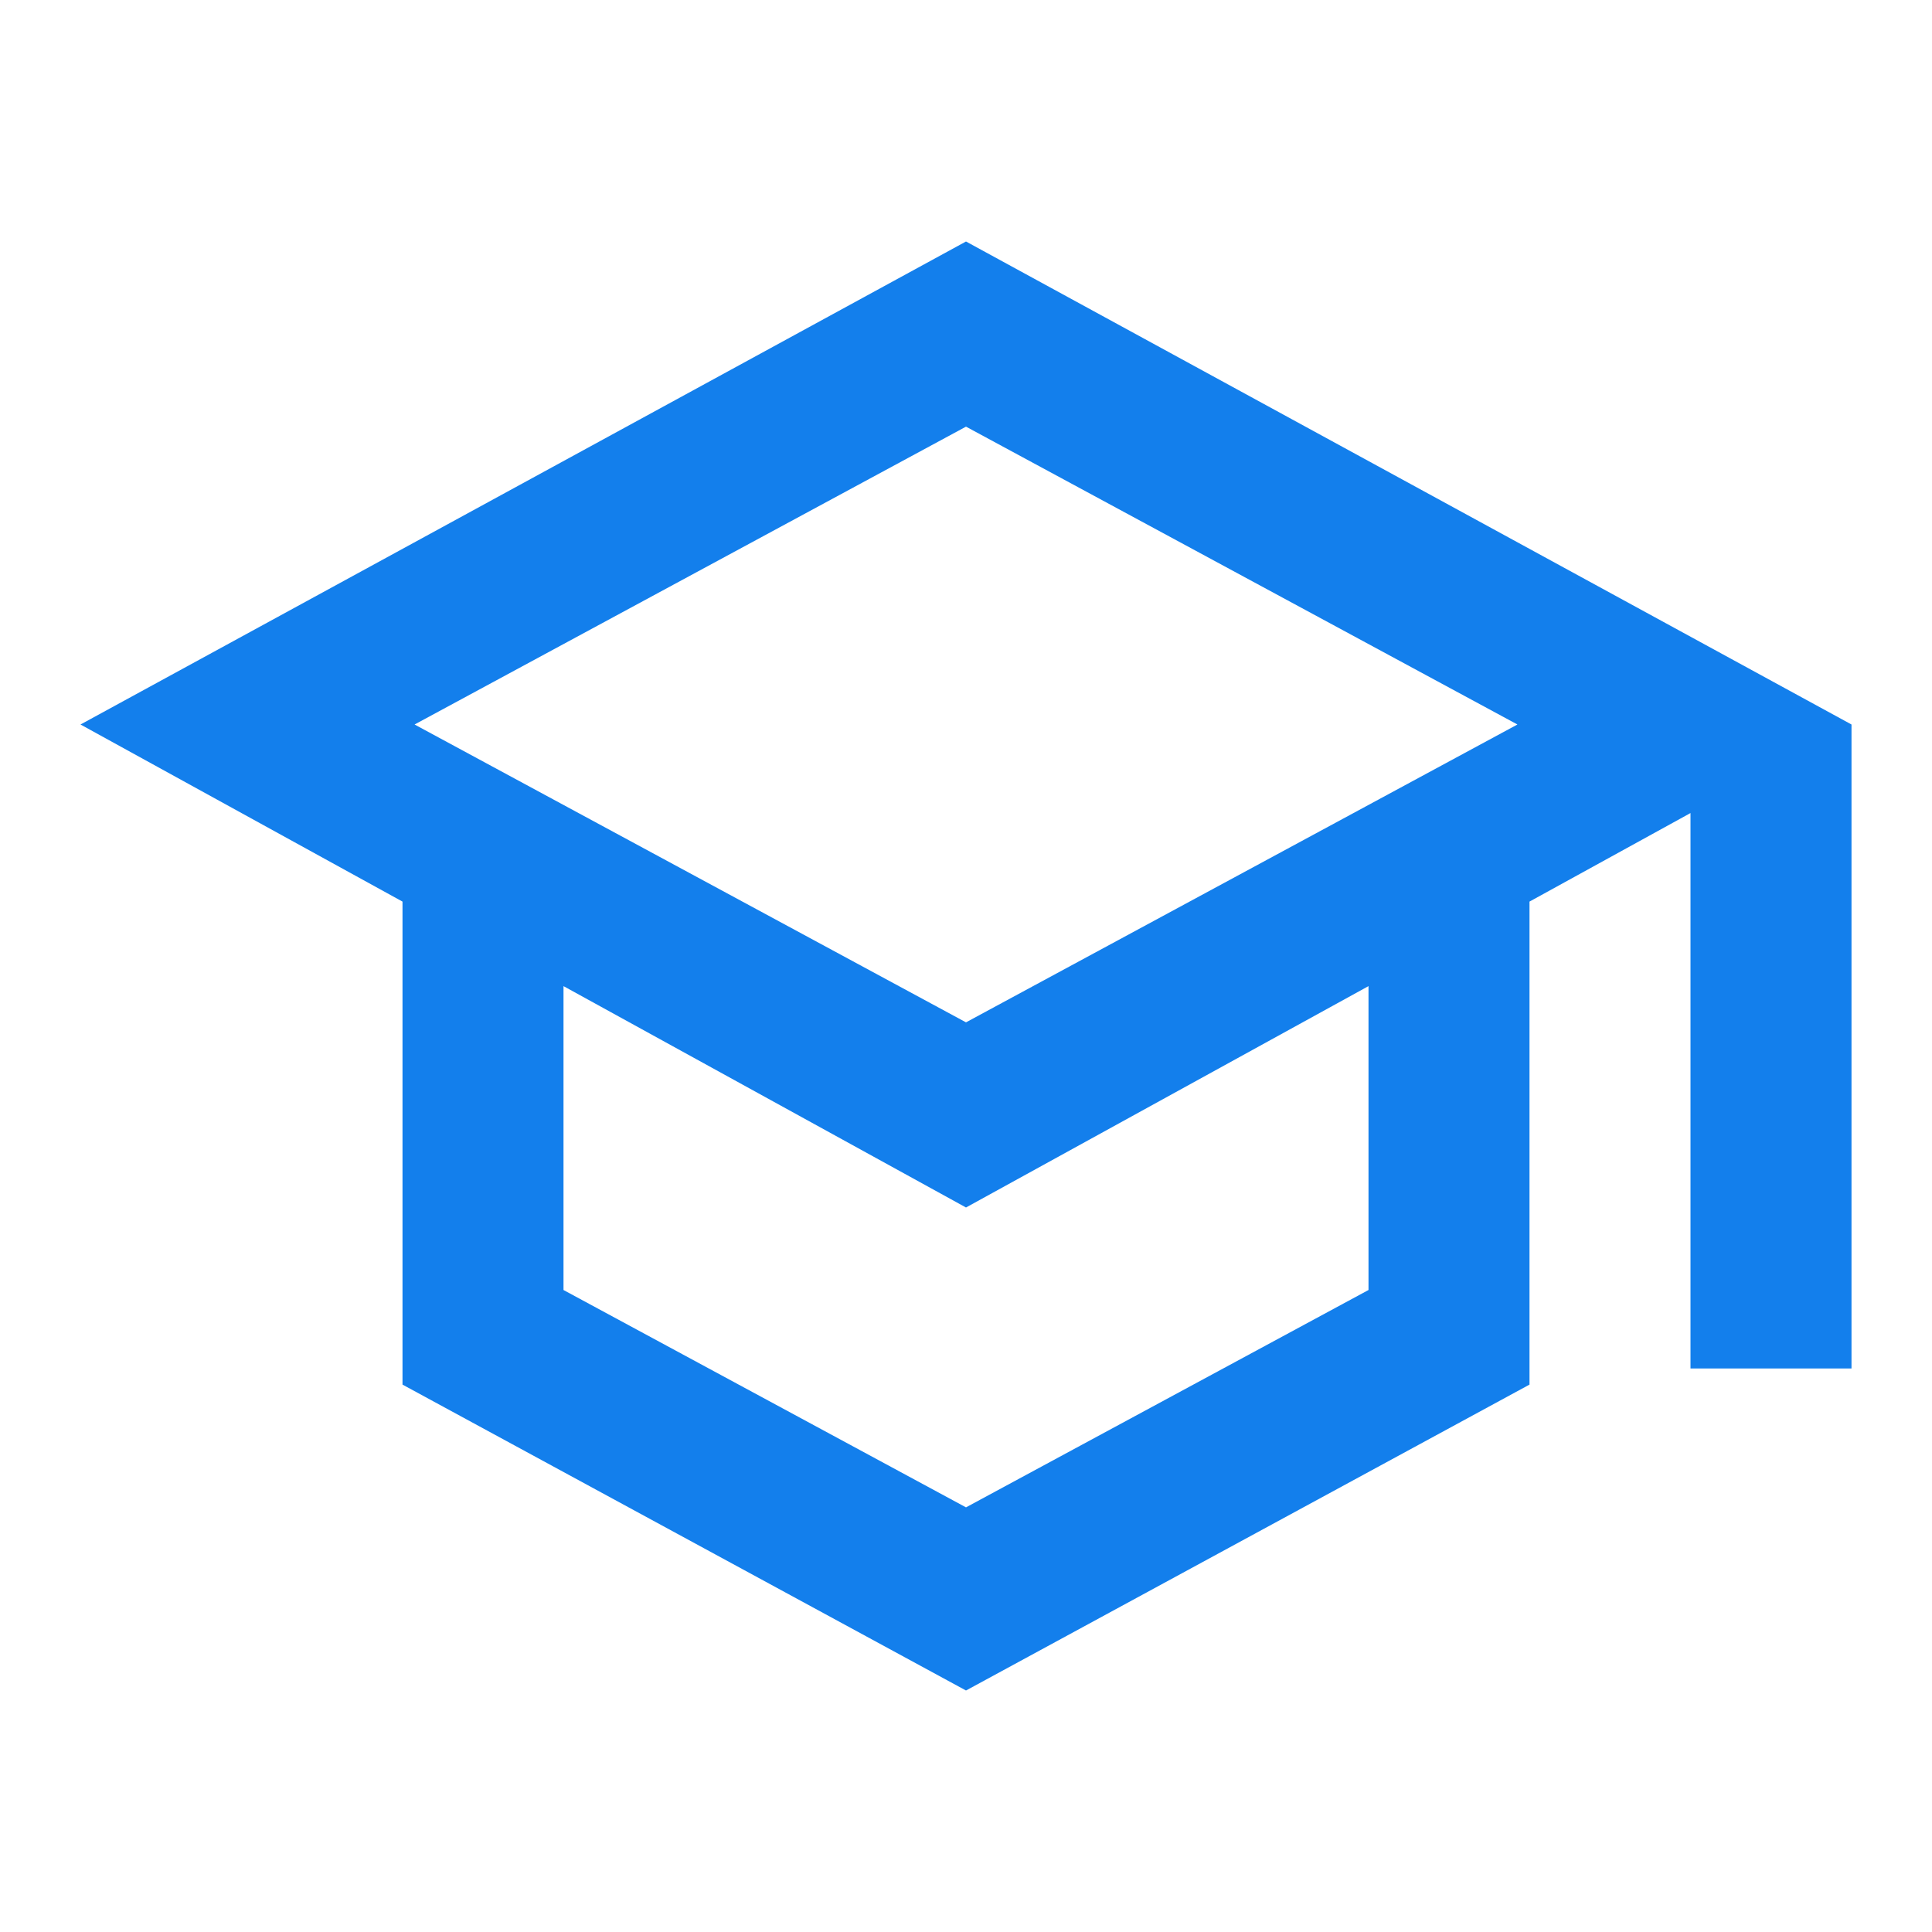
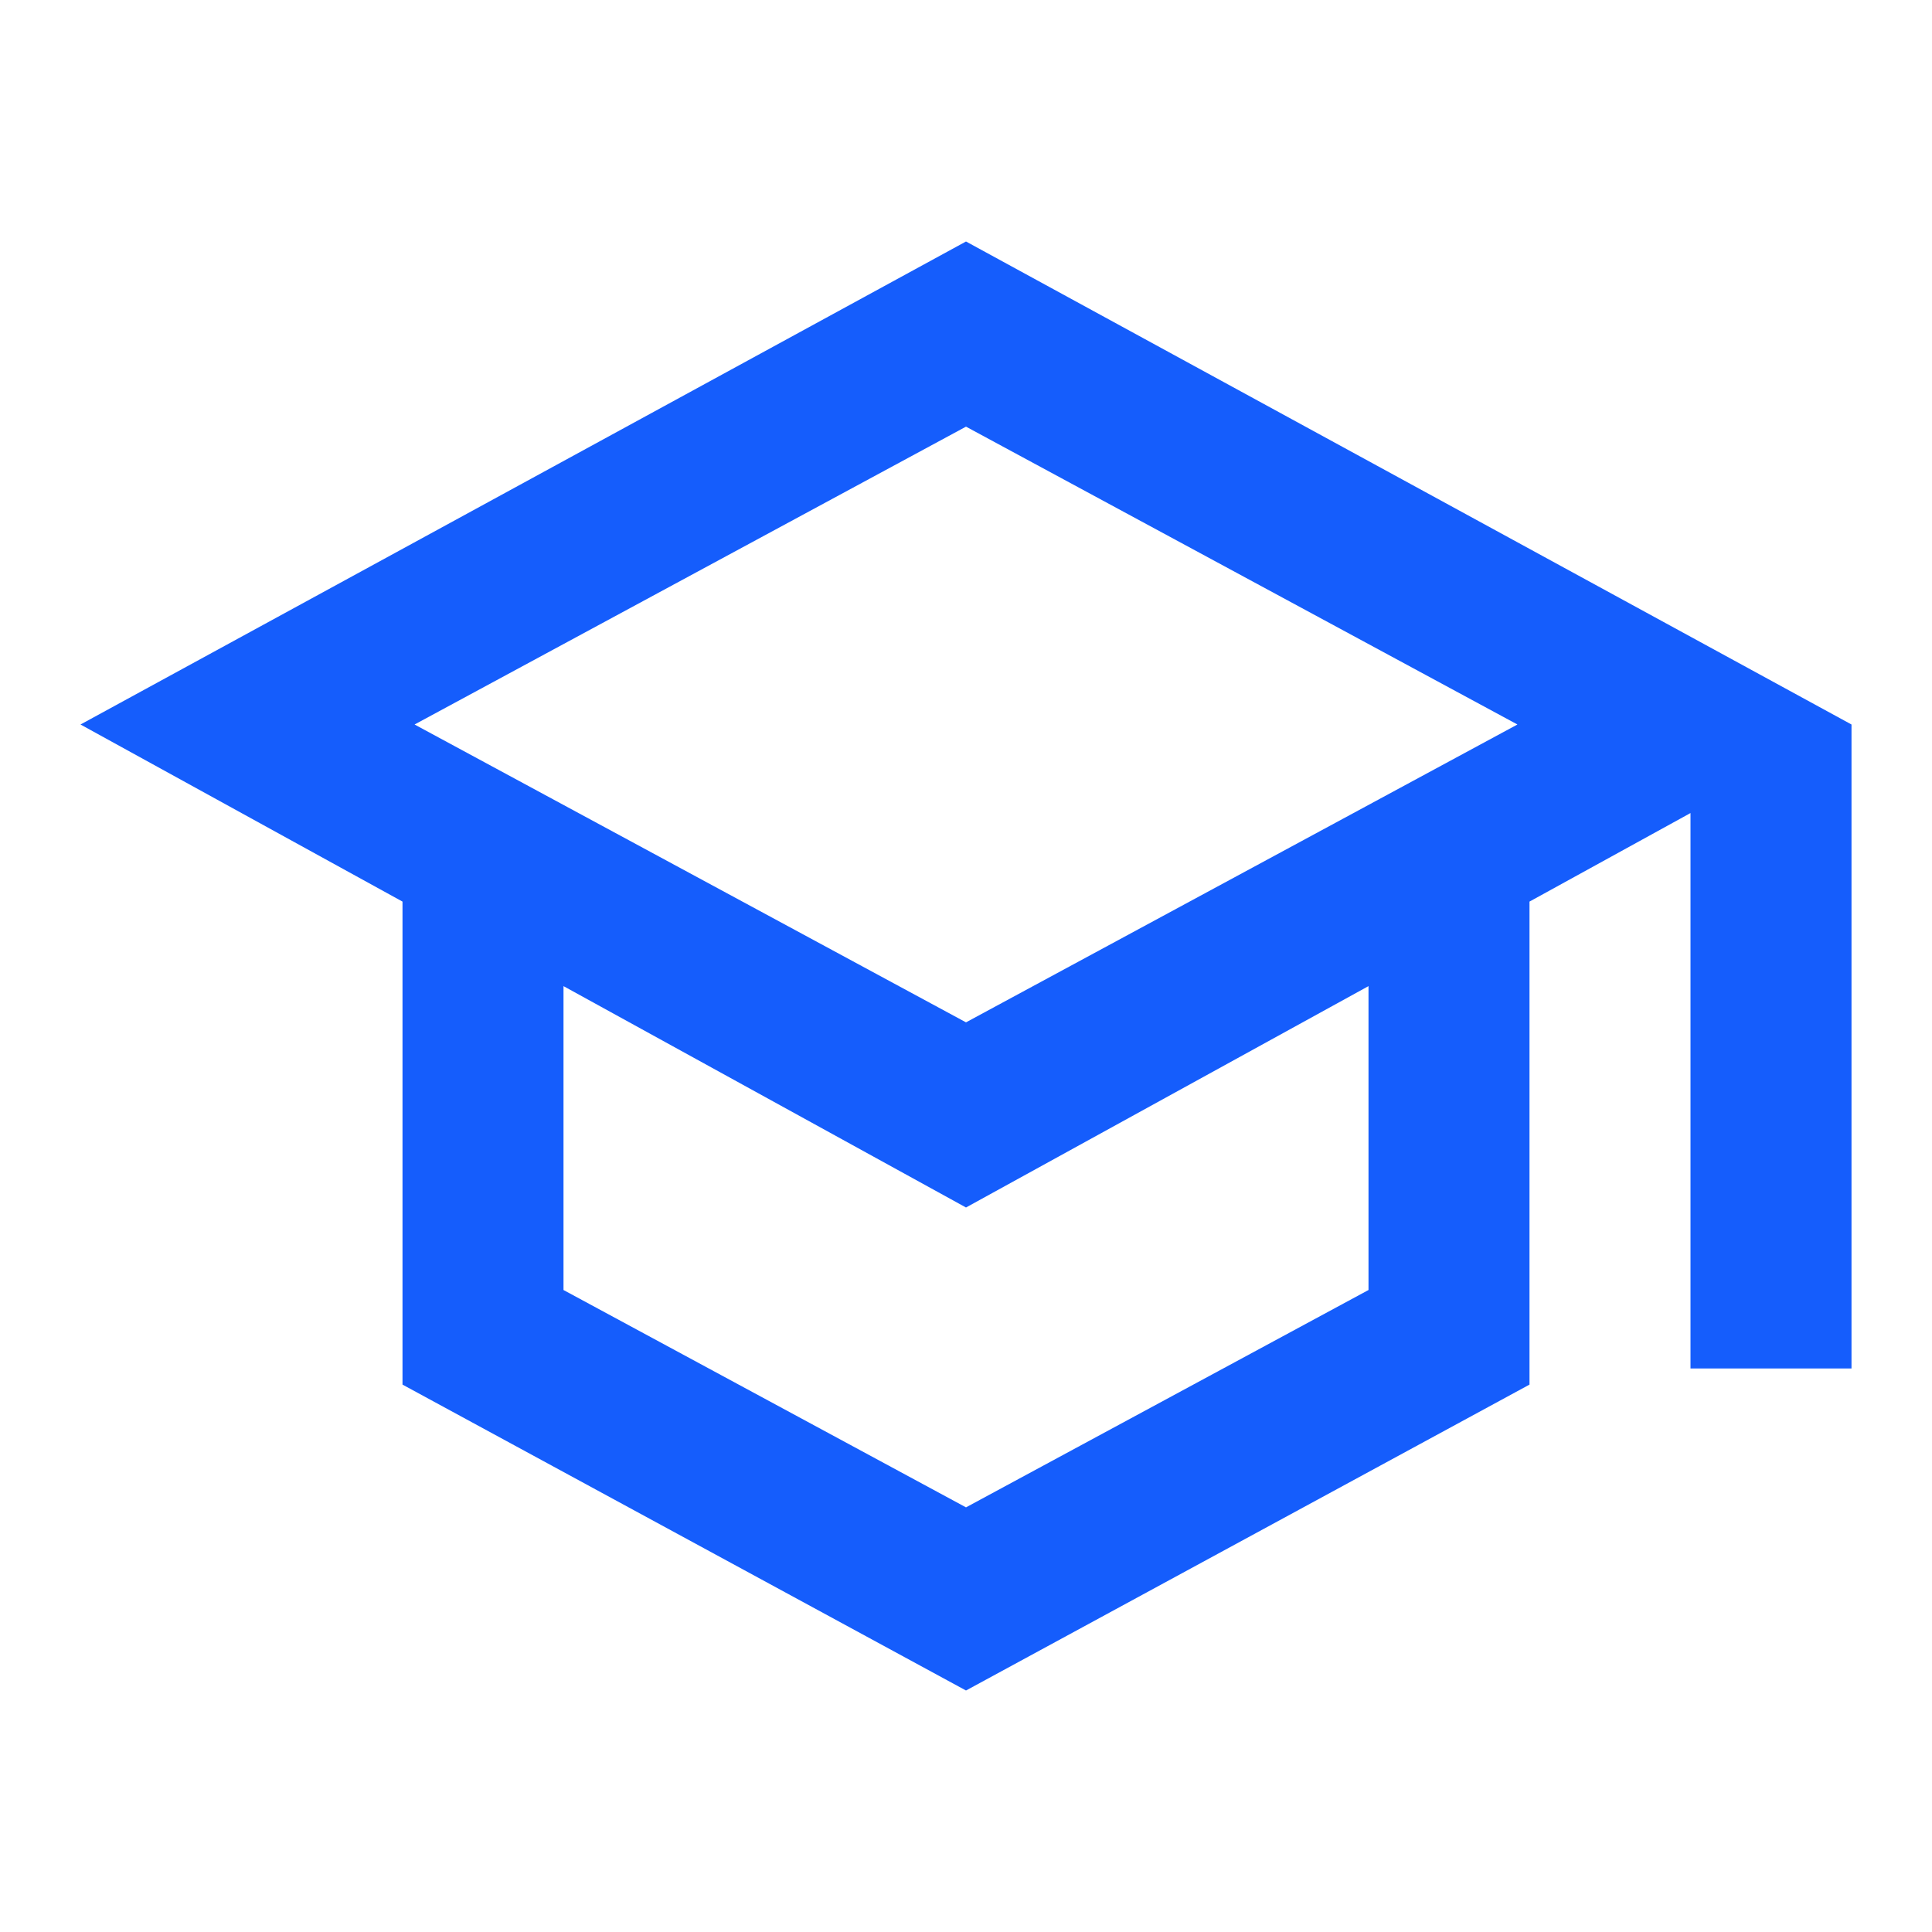
- <svg xmlns="http://www.w3.org/2000/svg" height="24px" viewBox="0 -960 960 960" width="24px" fill="#137fec">
+ <svg xmlns="http://www.w3.org/2000/svg" height="24px" viewBox="0 -960 960 960" width="24px" fill="#155dfc">
  <path d="M480-120 200-272v-240L40-600l440-240 440 240v320h-80v-276l-80 44v240L480-120Zm0-332 274-148-274-148-274 148 274 148Zm0 241 200-108v-151L480-360 280-470v151l200 108Zm0-241Zm0 90Zm0 0Z" />
</svg>
